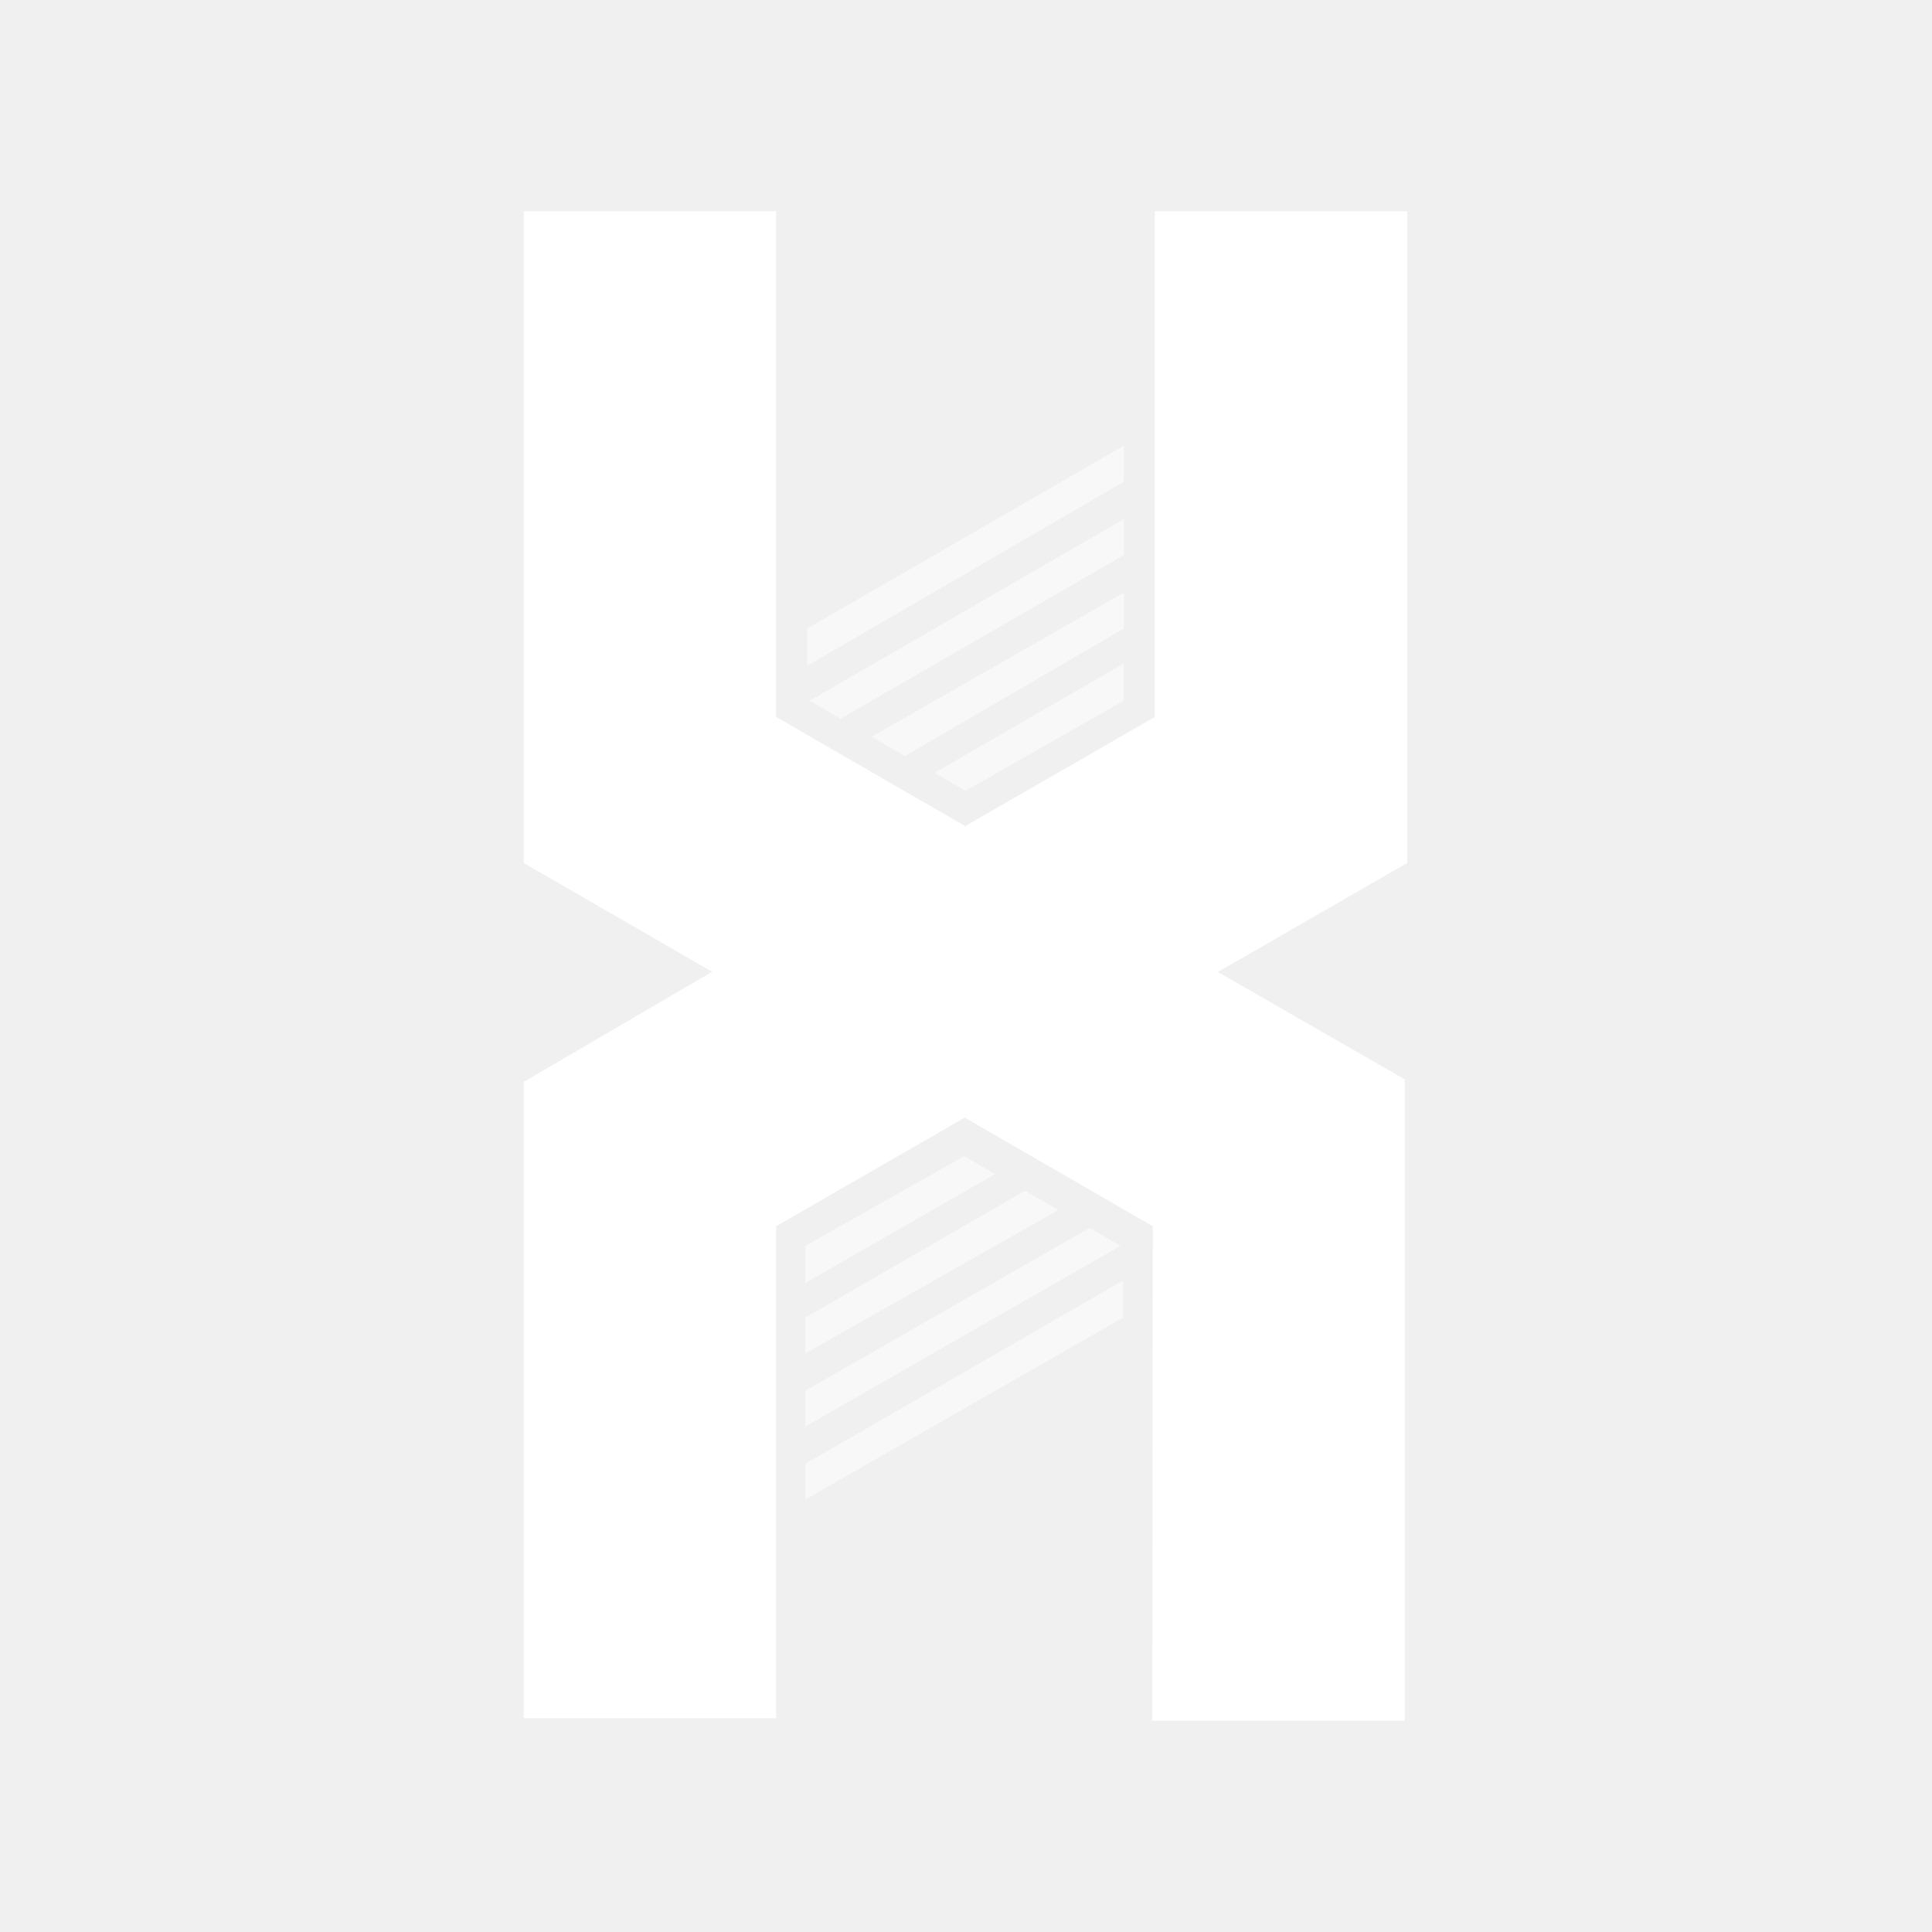
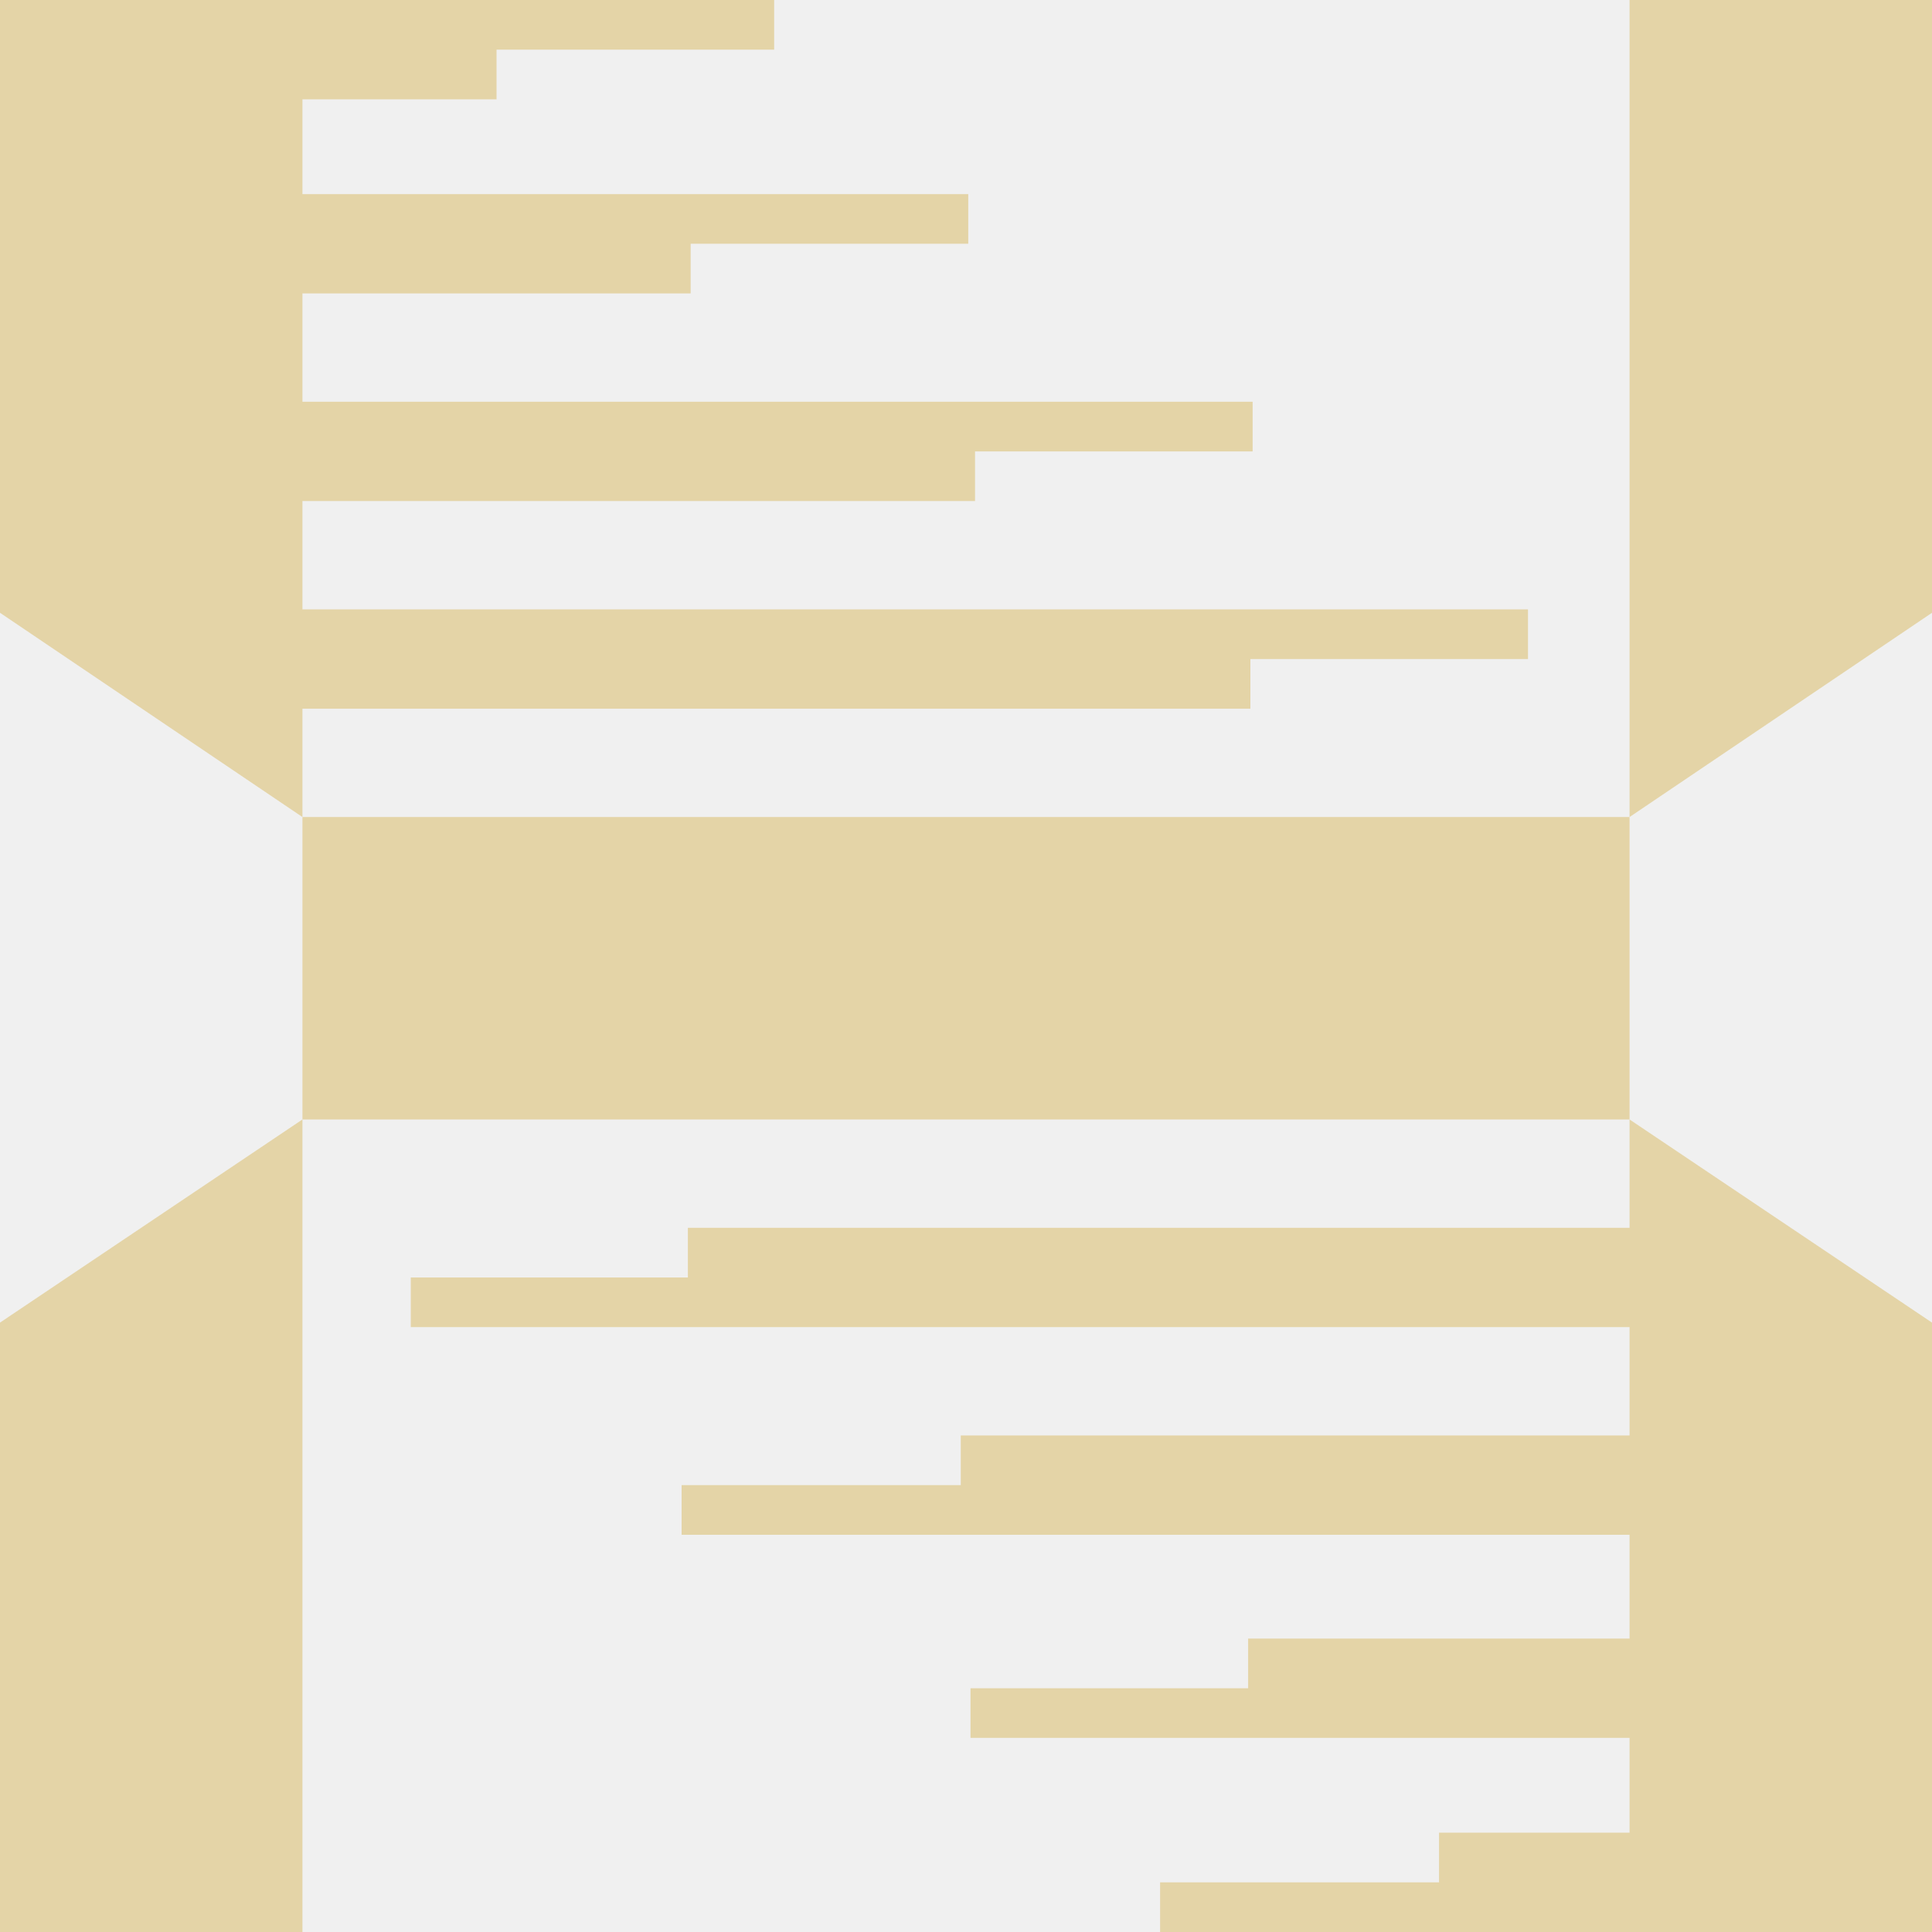
- <svg xmlns="http://www.w3.org/2000/svg" width="750" height="750" viewBox="0 0 750 750" fill="none">
-   <path d="M362.799 300L374.799 307L436.299 272L436.3 257.5L362.799 300Z" fill="white" fill-opacity="0.5" />
-   <path d="M338.3 286L351.3 293.5L436.3 244L436.3 230L338.3 286Z" fill="white" fill-opacity="0.5" />
-   <path d="M314.3 272L326.3 279L436.3 215.5L436.3 201.5L314.3 272Z" fill="white" fill-opacity="0.5" />
-   <path d="M313.3 244L313.3 258.5L436.3 187L436.3 173L313.3 244Z" fill="white" fill-opacity="0.5" />
-   <path d="M386.34 455.774L374.301 448.808L312.6 483.637L312.599 498.066L386.34 455.774Z" fill="white" fill-opacity="0.5" />
-   <path d="M410.92 469.705L397.877 462.242L312.599 511.5L312.599 525.431L410.92 469.705Z" fill="white" fill-opacity="0.5" />
-   <path d="M434.998 483.637L422.958 476.671L312.599 539.861L312.599 553.792L434.998 483.637Z" fill="white" fill-opacity="0.5" />
-   <path d="M436.001 511.5L436.001 497.071L312.598 568.221L312.598 582.152L436.001 511.5Z" fill="white" fill-opacity="0.5" />
-   <path d="M203.3 82H301.3V278.327L374.692 320.7L448.3 278.327V82H546.3V335L472.763 377.321L545.3 419V668H447.3L447.5 476L374.519 433.861L301.3 476V667H203.3V420L276.464 377.245L203.3 335V82Z" fill="white" />
+ <svg xmlns="http://www.w3.org/2000/svg" width="428" height="428" viewBox="0 0 428 428" fill="none">
+   <path d="M0 293L67 248V428H0V293Z" fill="#E4D4A7" />
+   <path d="M428 135.75L361 181V8.10623e-06H428V135.75Z" fill="#E4D4A7" />
+   <path d="M67 181H361V248H67V181Z" fill="#E4D4A7" />
+   <path d="M0 135.75L67 181V157H277V146H338.5V135H67V111H216V100H277.5V89H67V65H153V54H214.5V43H67V22H110V11H171.5V0L67 8.10623e-06H0V135.75Z" fill="#E4D4A7" />
+   <path d="M428 293L361 248V272H152.387V283H91V294H361V318H212.84V329H151V340H361V363H276.5V374H215V385H361V406H318.794V417H257V428H361H428V293Z" fill="#E4D4A7" />
</svg>
